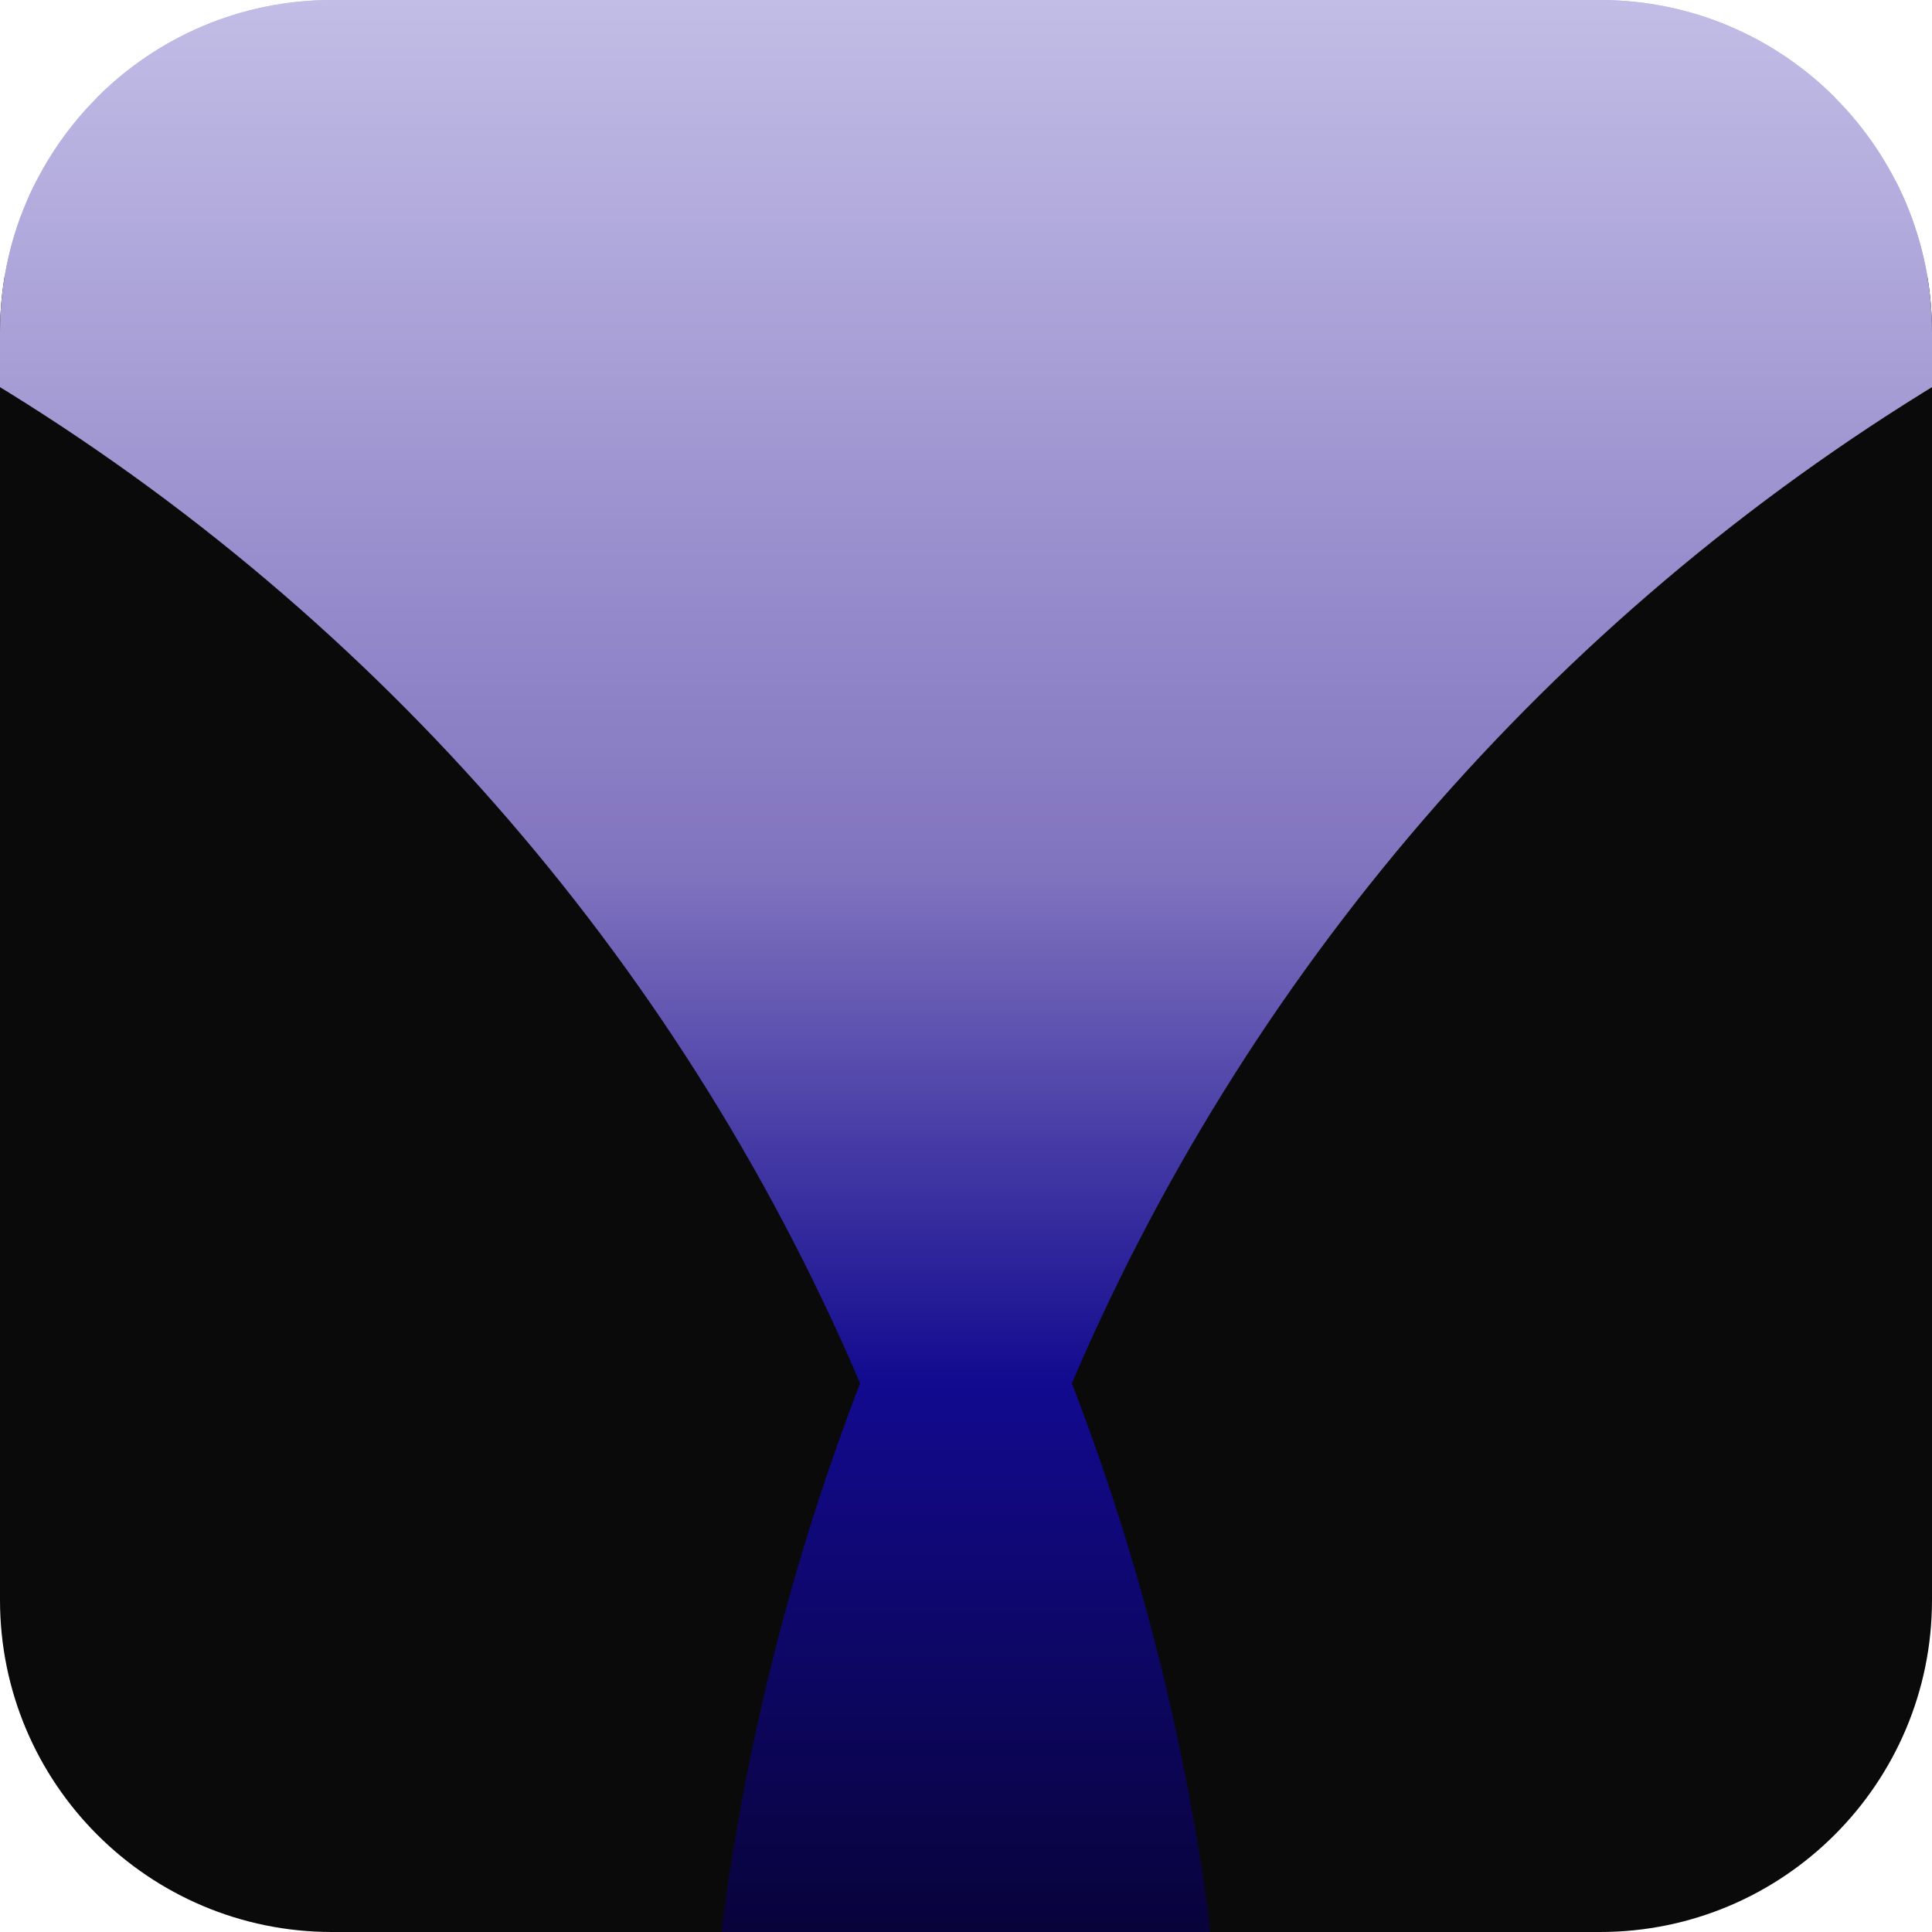
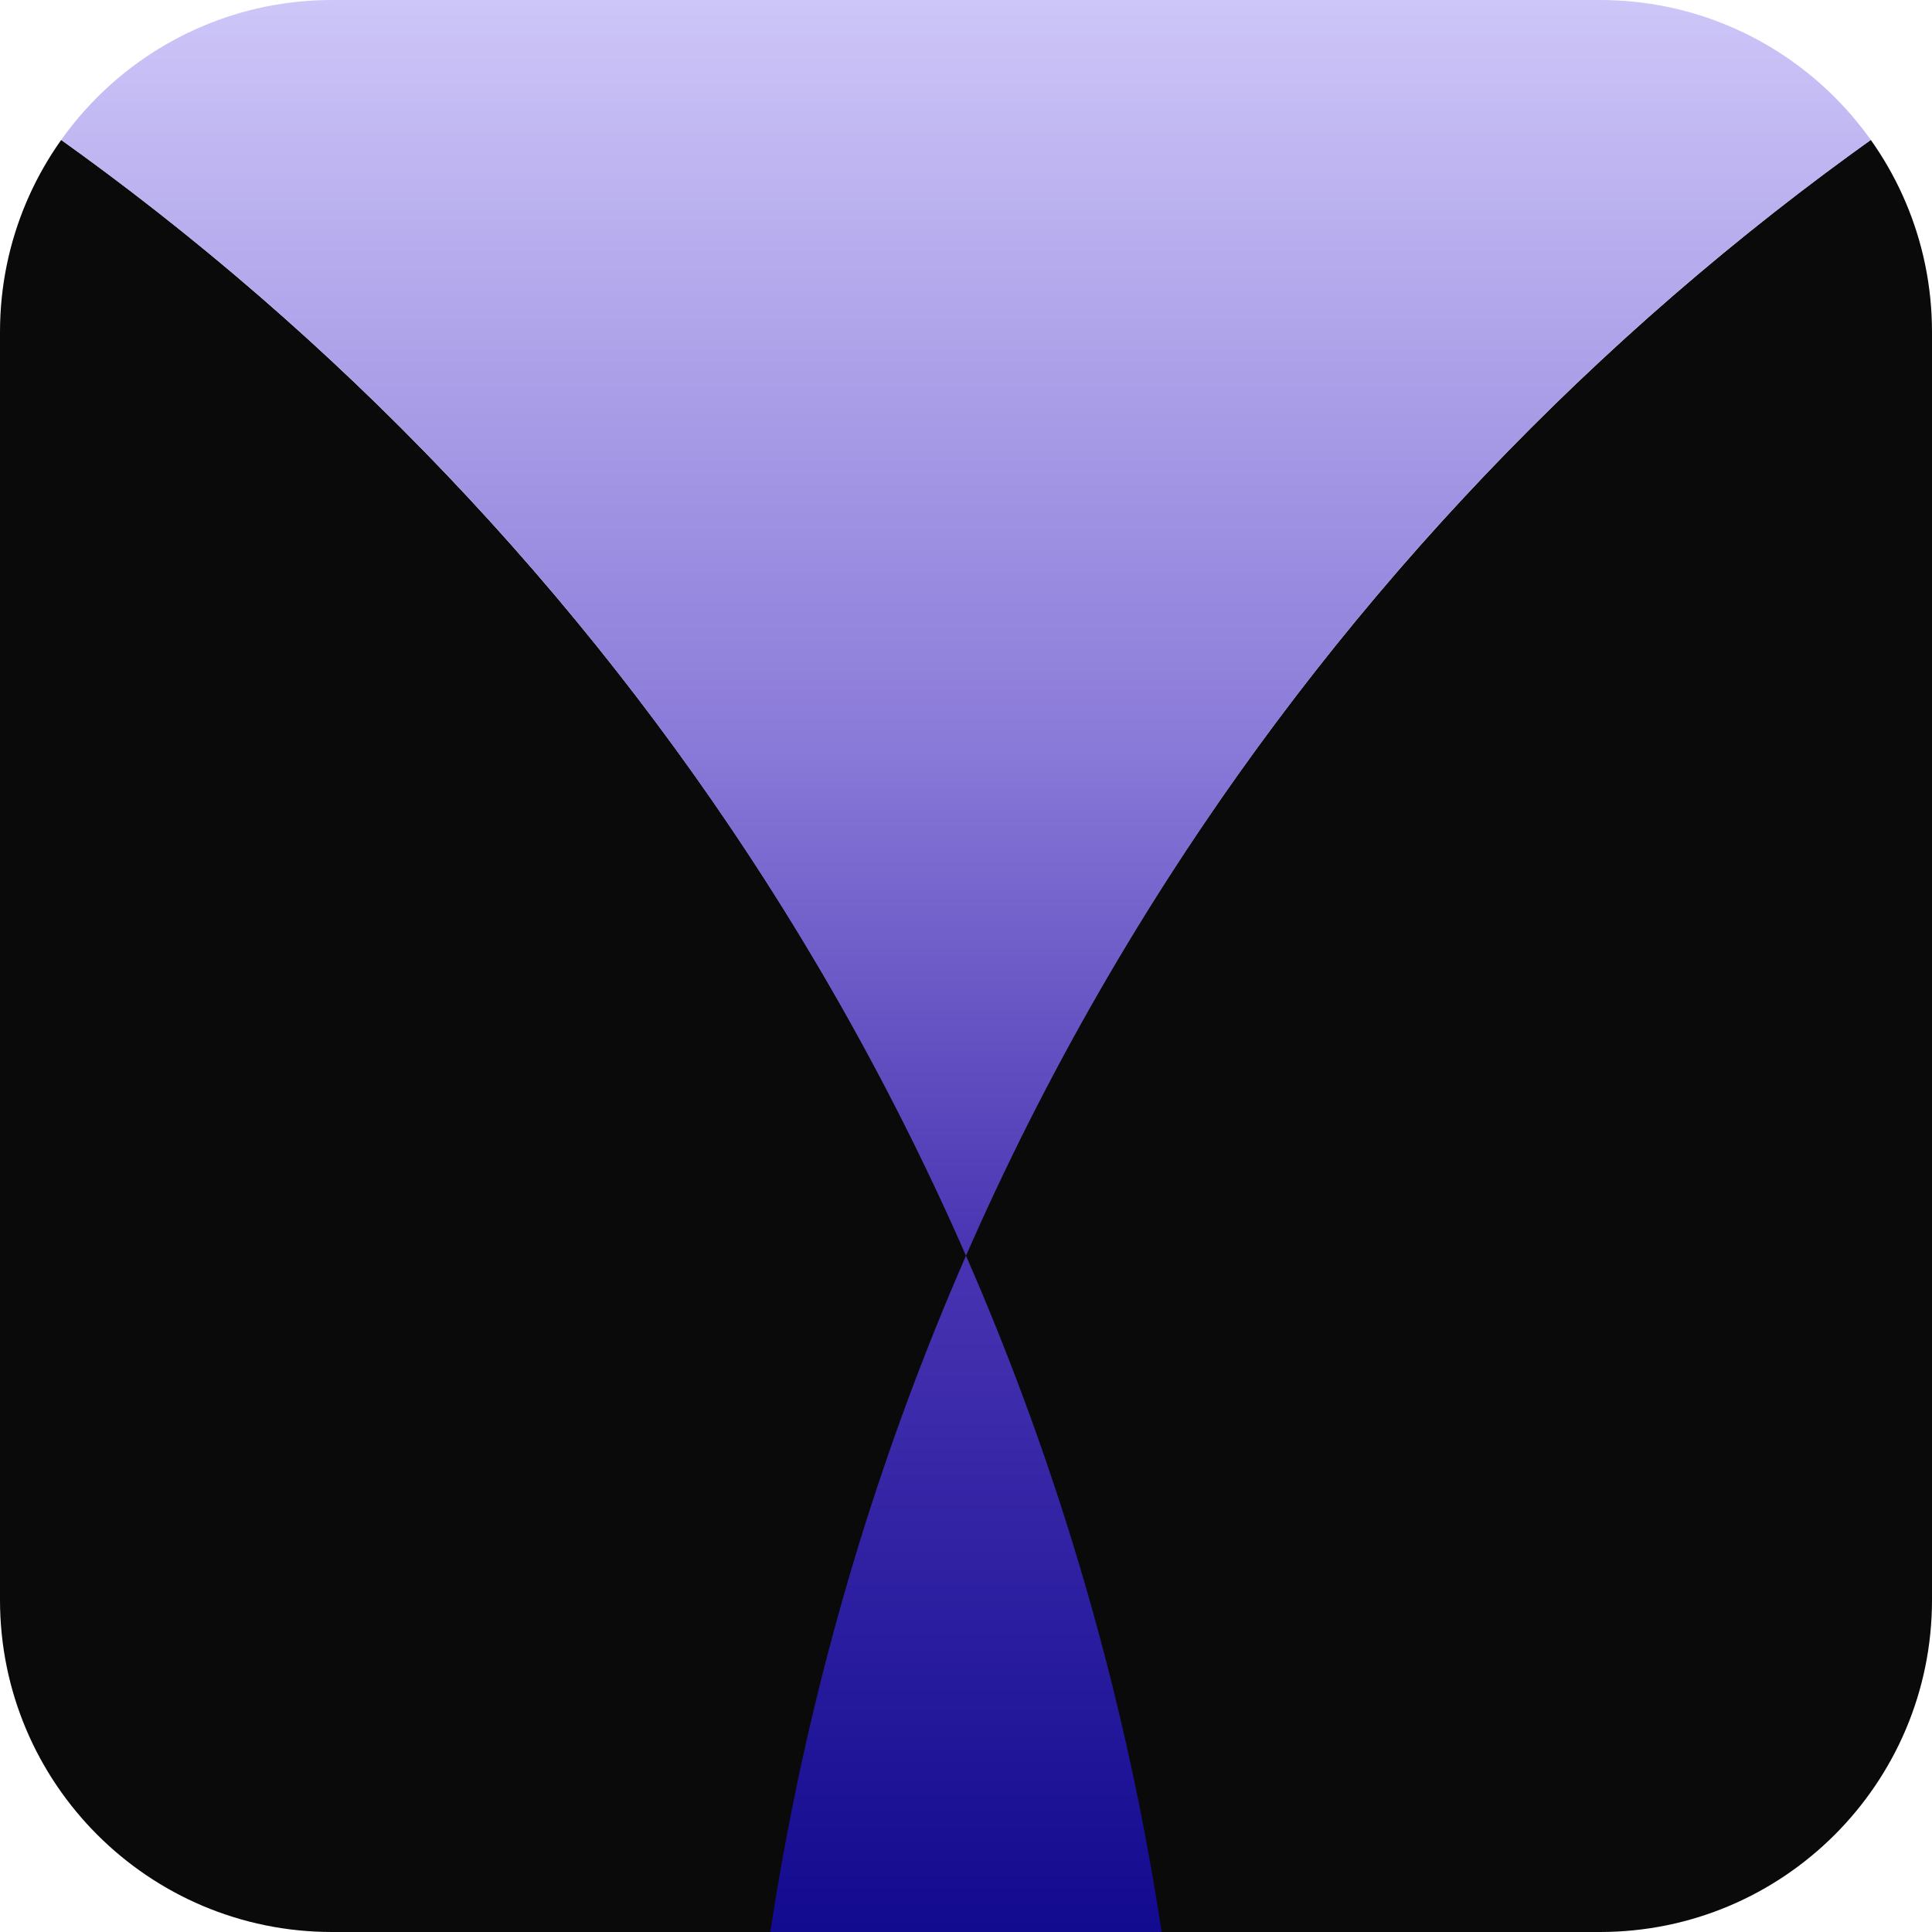
<svg xmlns="http://www.w3.org/2000/svg" width="512" height="512" viewBox="0 0 512 512" role="img" aria-labelledby="showai-dark-title showai-dark-description">
  <defs>
    <linearGradient id="showai-dark-region-1" gradientUnits="userSpaceOnUse" x1="0" y1="0" x2="0" y2="512">
-       <stop offset="0%" stop-color="#C2BDE6" />
-       <stop offset="45%" stop-color="#8174BF" />
-       <stop offset="71.576%" stop-color="#120A8F" />
-       <stop offset="100%" stop-color="#08033A" />
+       <stop offset="0%" stop-color="#CDC6F8" />
+       <stop offset="38%" stop-color="#8B7BD9" />
+       <stop offset="65%" stop-color="#4834B2" />
+       <stop offset="100%" stop-color="#120A8F" />
    </linearGradient>
    <clipPath id="showai-dark-frame">
      <rect width="512" height="512" rx="88" />
    </clipPath>
  </defs>
  <g clip-path="url(#showai-dark-frame)">
-     <path id="showai-dark-left" d="M -300 -8 A 600 600 0 0 1 -300 1192 Z" fill="#0A0A0A" />
-     <path id="showai-dark-right" d="M 812 -8 A 600 600 0 0 0 812 1192 Z" fill="#0A0A0A" />
-     <path id="showai-dark-center" d="M -202.348 0 H 714.348 A 600 600 0 0 0 217.357 512 H 294.643 A 600 600 0 0 0 -202.348 0 Z" fill="url(#showai-dark-region-1)" fill-rule="evenodd" stroke="url(#showai-dark-region-1)" stroke-width="52" stroke-linejoin="round" />
+     <path id="showai-dark-left" d="M -400 -96.285 A 716 716 0 0 1 -400 1335.715 Z" fill="#0A0A0A" />
+     <path id="showai-dark-right" d="M 912 -96.285 A 716 716 0 0 0 912 1335.715 Z" fill="#0A0A0A" />
+     <path id="showai-dark-center" d="M -41.378 0 H 553.378 A 716 716 0 0 0 204.149 512 H 307.851 A 716 716 0 0 0 -41.378 0 Z" fill="url(#showai-dark-region-1)" fill-rule="evenodd" />
  </g>
</svg>
